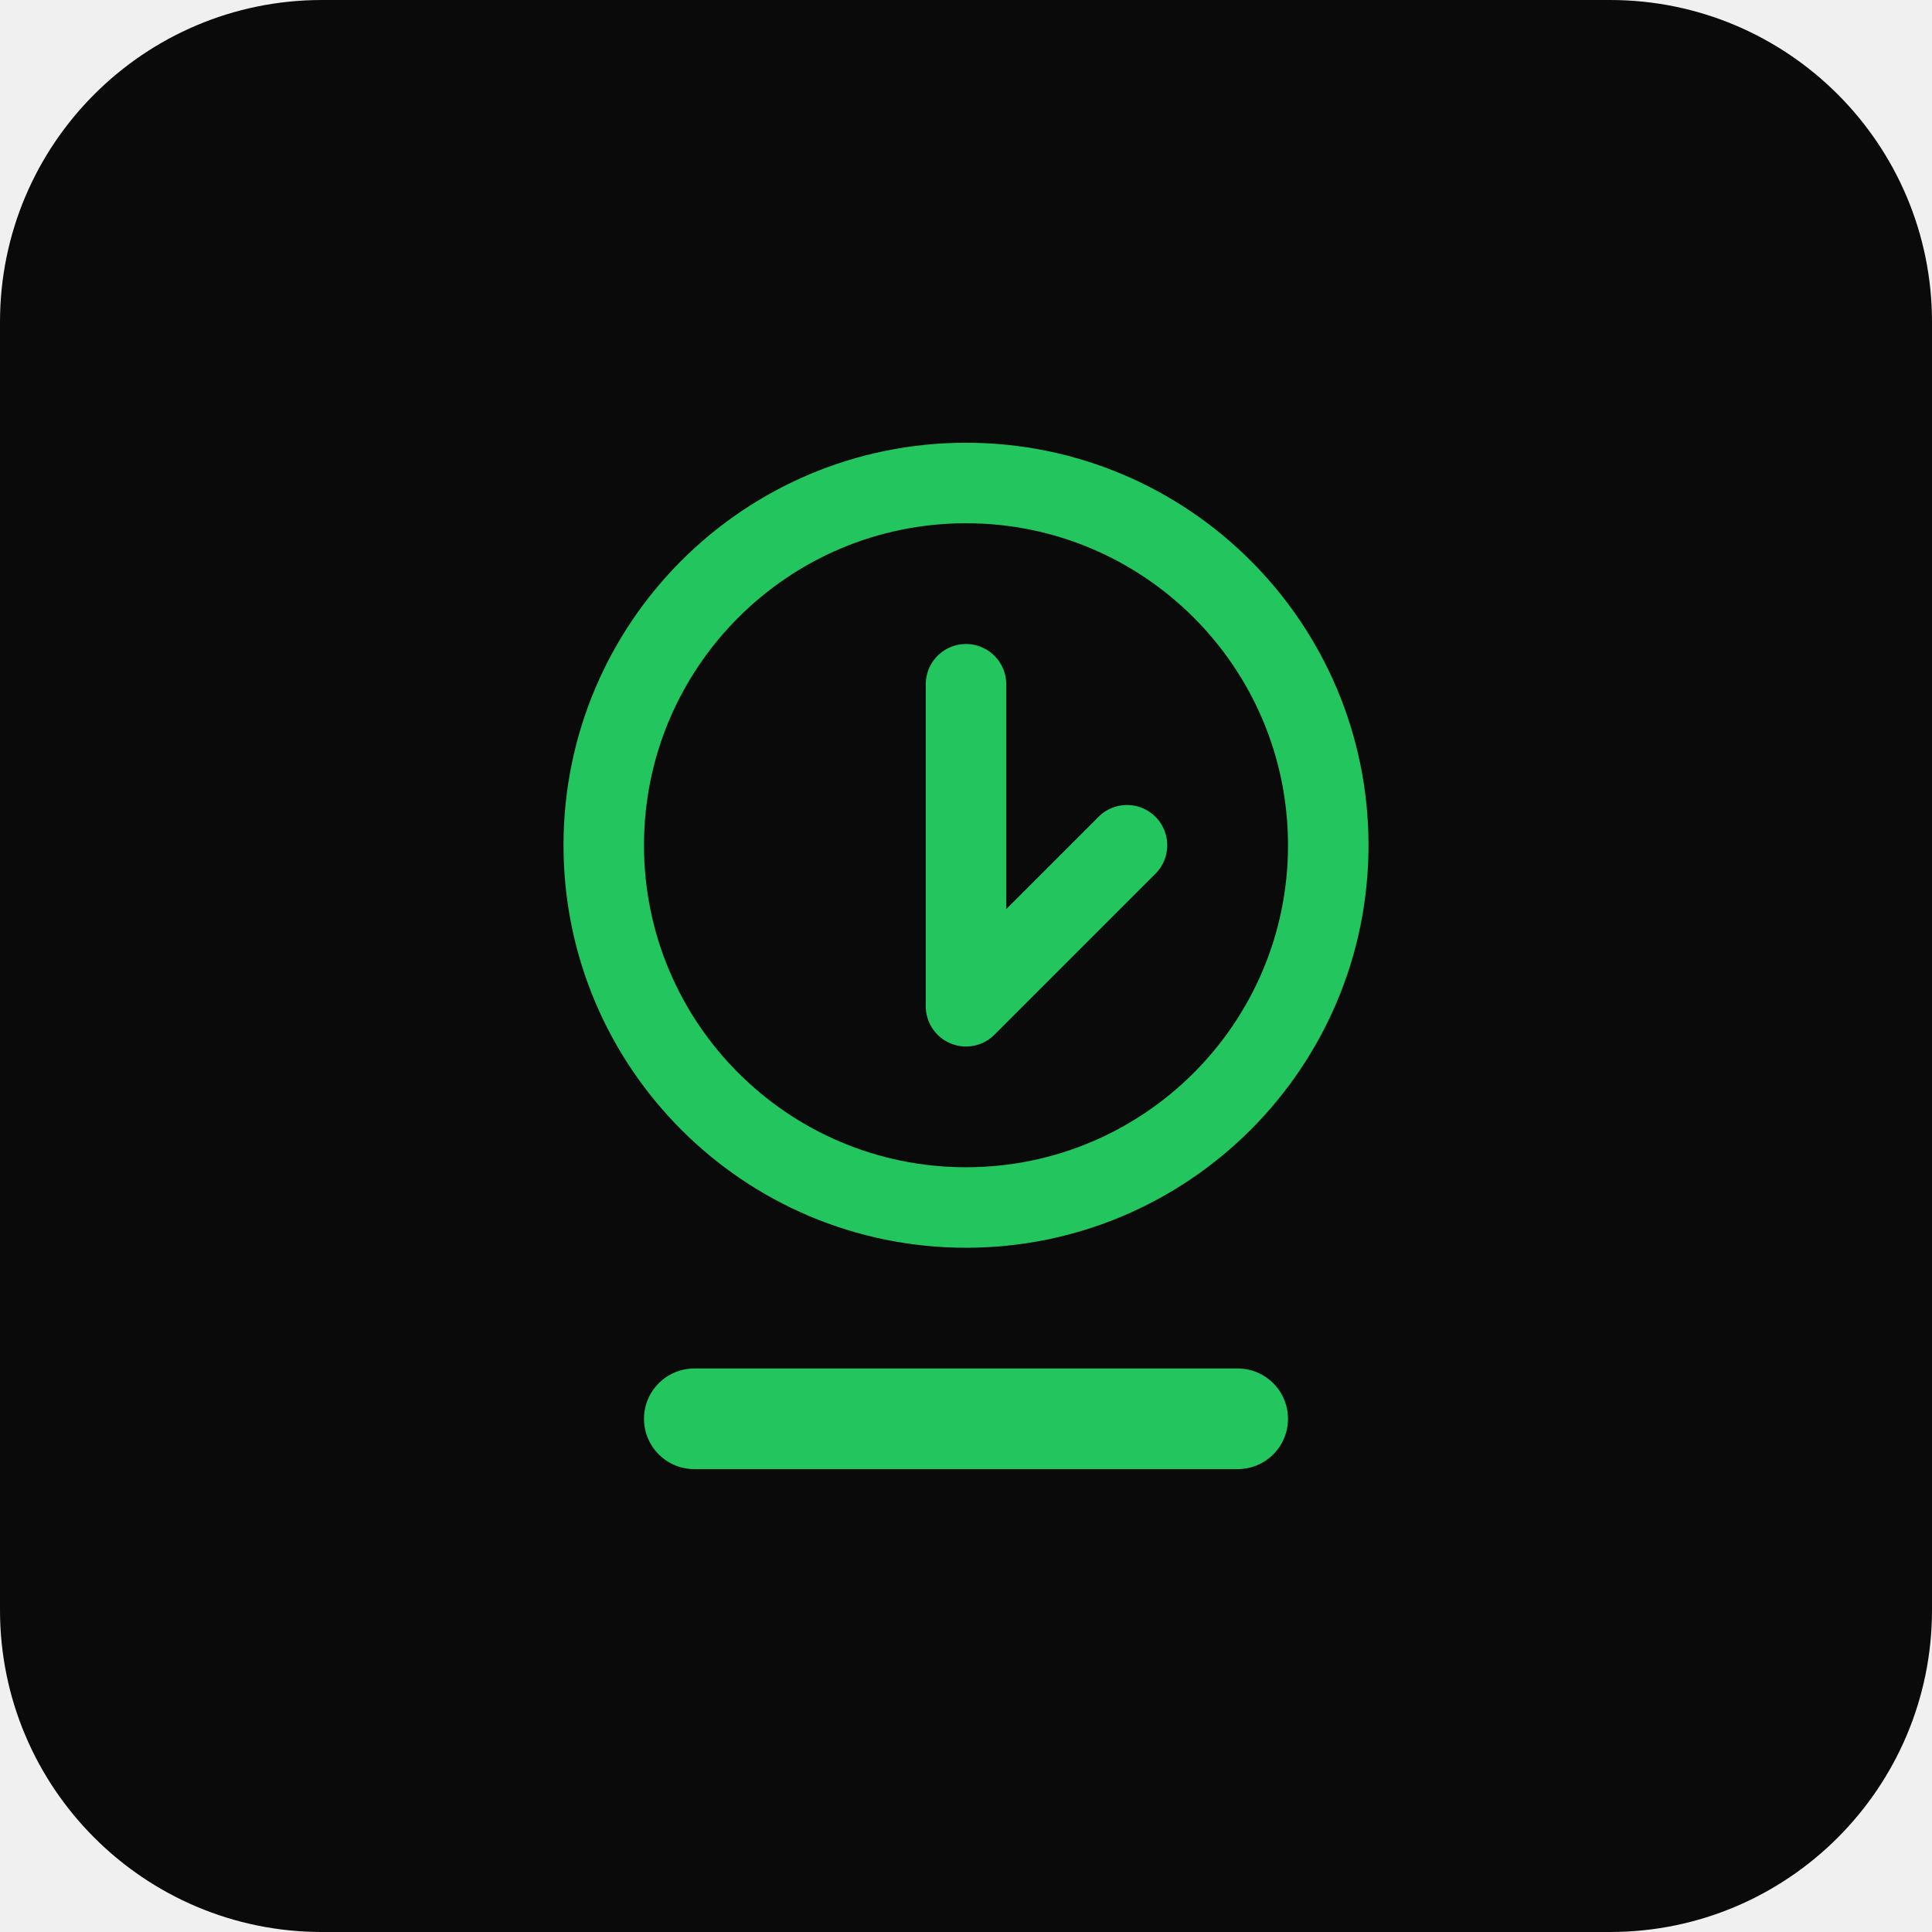
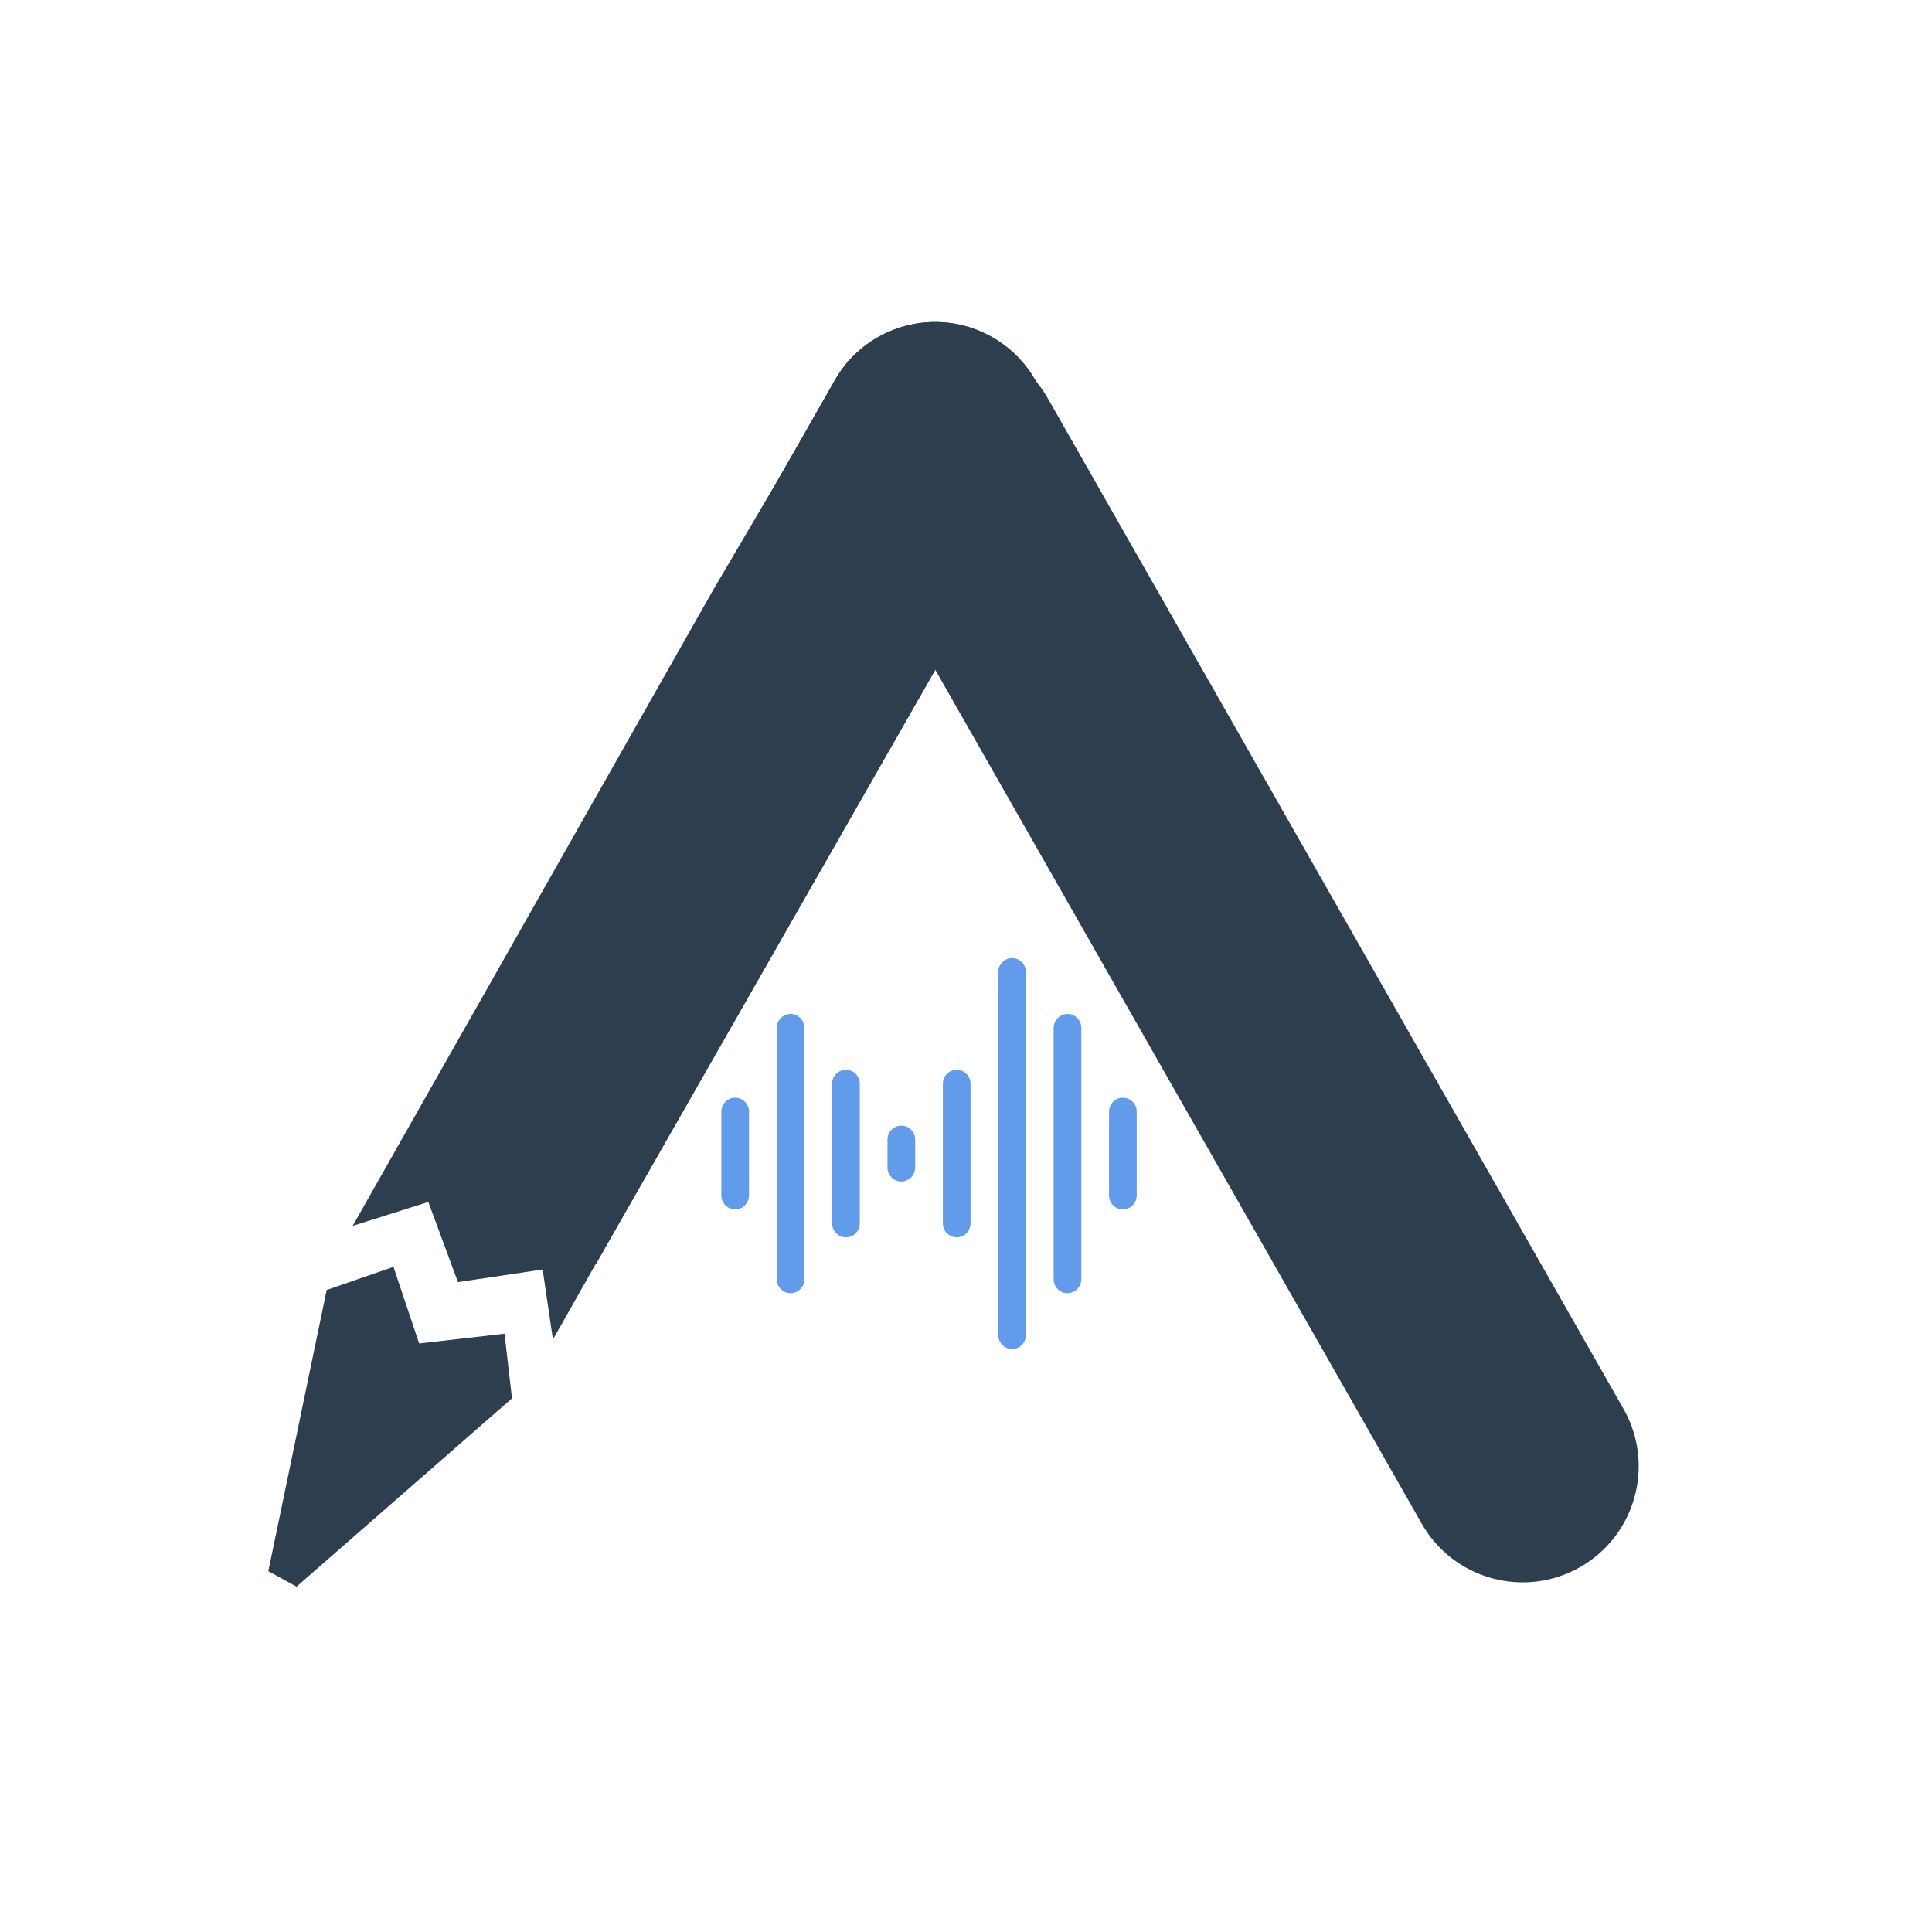
- <svg xmlns="http://www.w3.org/2000/svg" width="96" height="96" viewBox="0 0 96 96">
-   <rect width="96" height="96" fill="#0a0a0a" rx="16" />
-   <circle cx="48" cy="42" r="18" fill="none" stroke="#22c55e" stroke-width="4" />
-   <path d="M48 34 L48 50 M48 50 L56 42" stroke="#22c55e" stroke-width="4" stroke-linecap="round" stroke-linejoin="round" fill="none" />
-   <rect x="32" y="68" width="32" height="5" rx="2.5" fill="#22c55e" />
+ <svg xmlns="http://www.w3.org/2000/svg" width="72" height="72" viewBox="0 0 72 72" fill="none">
+   <rect width="72" height="72" fill="white" />
+   <path d="M31.598 13.45L26.602 21.945C26.602 21.945 28.396 22.556 30.565 23.749C32.719 25.03 34.034 26.221 34.034 26.221L38.757 17.593C38.757 17.593 38.433 16.548 35.519 14.87C32.552 13.206 31.598 13.45 31.598 13.45ZM20.222 47.311L20.607 49.918L34.034 26.221C34.034 26.221 32.414 24.797 30.565 23.749C28.649 22.661 26.602 21.945 26.602 21.945L13.143 45.685L15.963 44.794L17.067 47.781L20.222 47.311ZM10 58.553L12.174 48.075L14.663 47.212L15.62 50.068L18.802 49.704L19.08 52.113L11.051 59.13L10 58.553Z" fill="#2D3F4E" />
+   <path d="M31.111 14.172C32.287 12.109 34.913 11.389 36.977 12.565C39.042 13.742 39.761 16.371 38.582 18.435L22.215 47.088L14.744 42.895L31.111 14.172Z" fill="#2D3F4E" />
+   <path d="M31.528 19.12C30.345 17.044 31.069 14.403 33.145 13.22C35.22 12.038 37.862 12.762 39.044 14.837L60.502 52.503C61.684 54.578 60.96 57.22 58.885 58.402C56.809 59.585 54.168 58.861 52.985 56.785L31.528 19.12Z" fill="#2D3F4E" />
+   <path d="M27.398 40.908C27.114 40.908 26.882 41.143 26.882 41.429V44.551C26.882 44.837 27.114 45.071 27.398 45.071C27.682 45.071 27.914 44.837 27.914 44.551V41.429C27.914 41.143 27.682 40.908 27.398 40.908ZM41.846 40.908C41.563 40.908 41.33 41.143 41.33 41.429V44.551C41.33 44.837 41.563 45.071 41.846 45.071C42.13 45.071 42.362 44.837 42.362 44.551V41.429C42.362 41.143 42.13 40.908 41.846 40.908ZM29.462 37.786C29.178 37.786 28.946 38.021 28.946 38.307V47.673C28.946 47.959 29.178 48.193 29.462 48.193C29.746 48.193 29.978 47.959 29.978 47.673V38.307C29.978 38.021 29.746 37.786 29.462 37.786ZM31.526 39.868C31.242 39.868 31.01 40.102 31.01 40.388V45.592C31.01 45.878 31.242 46.112 31.526 46.112C31.81 46.112 32.042 45.878 32.042 45.592V40.388C32.042 40.102 31.81 39.868 31.526 39.868ZM33.59 41.949C33.306 41.949 33.074 42.183 33.074 42.47V43.51C33.074 43.797 33.306 44.031 33.59 44.031C33.874 44.031 34.106 43.797 34.106 43.51V42.47C34.106 42.183 33.874 41.949 33.59 41.949ZM35.654 39.868C35.37 39.868 35.138 40.102 35.138 40.388V45.592C35.138 45.878 35.37 46.112 35.654 46.112C35.938 46.112 36.17 45.878 36.17 45.592V40.388C36.17 40.102 35.938 39.868 35.654 39.868ZM37.718 35.705C37.434 35.705 37.202 35.939 37.202 36.225V49.755C37.202 50.041 37.434 50.275 37.718 50.275C38.002 50.275 38.234 50.041 38.234 49.755V36.225C38.234 35.939 38.002 35.705 37.718 35.705ZM39.782 37.786C39.499 37.786 39.266 38.021 39.266 38.307V47.673C39.266 47.959 39.499 48.193 39.782 48.193C40.066 48.193 40.298 47.959 40.298 47.673V38.307C40.298 38.021 40.066 37.786 39.782 37.786Z" fill="#629BEA" />
+   <path d="M31.111 14.172C32.287 12.109 34.913 11.389 36.977 12.565C39.042 13.742 39.761 16.371 38.582 18.435L22.215 47.088L14.744 42.895L31.111 14.172Z" fill="#2D3F4E" />
</svg>
